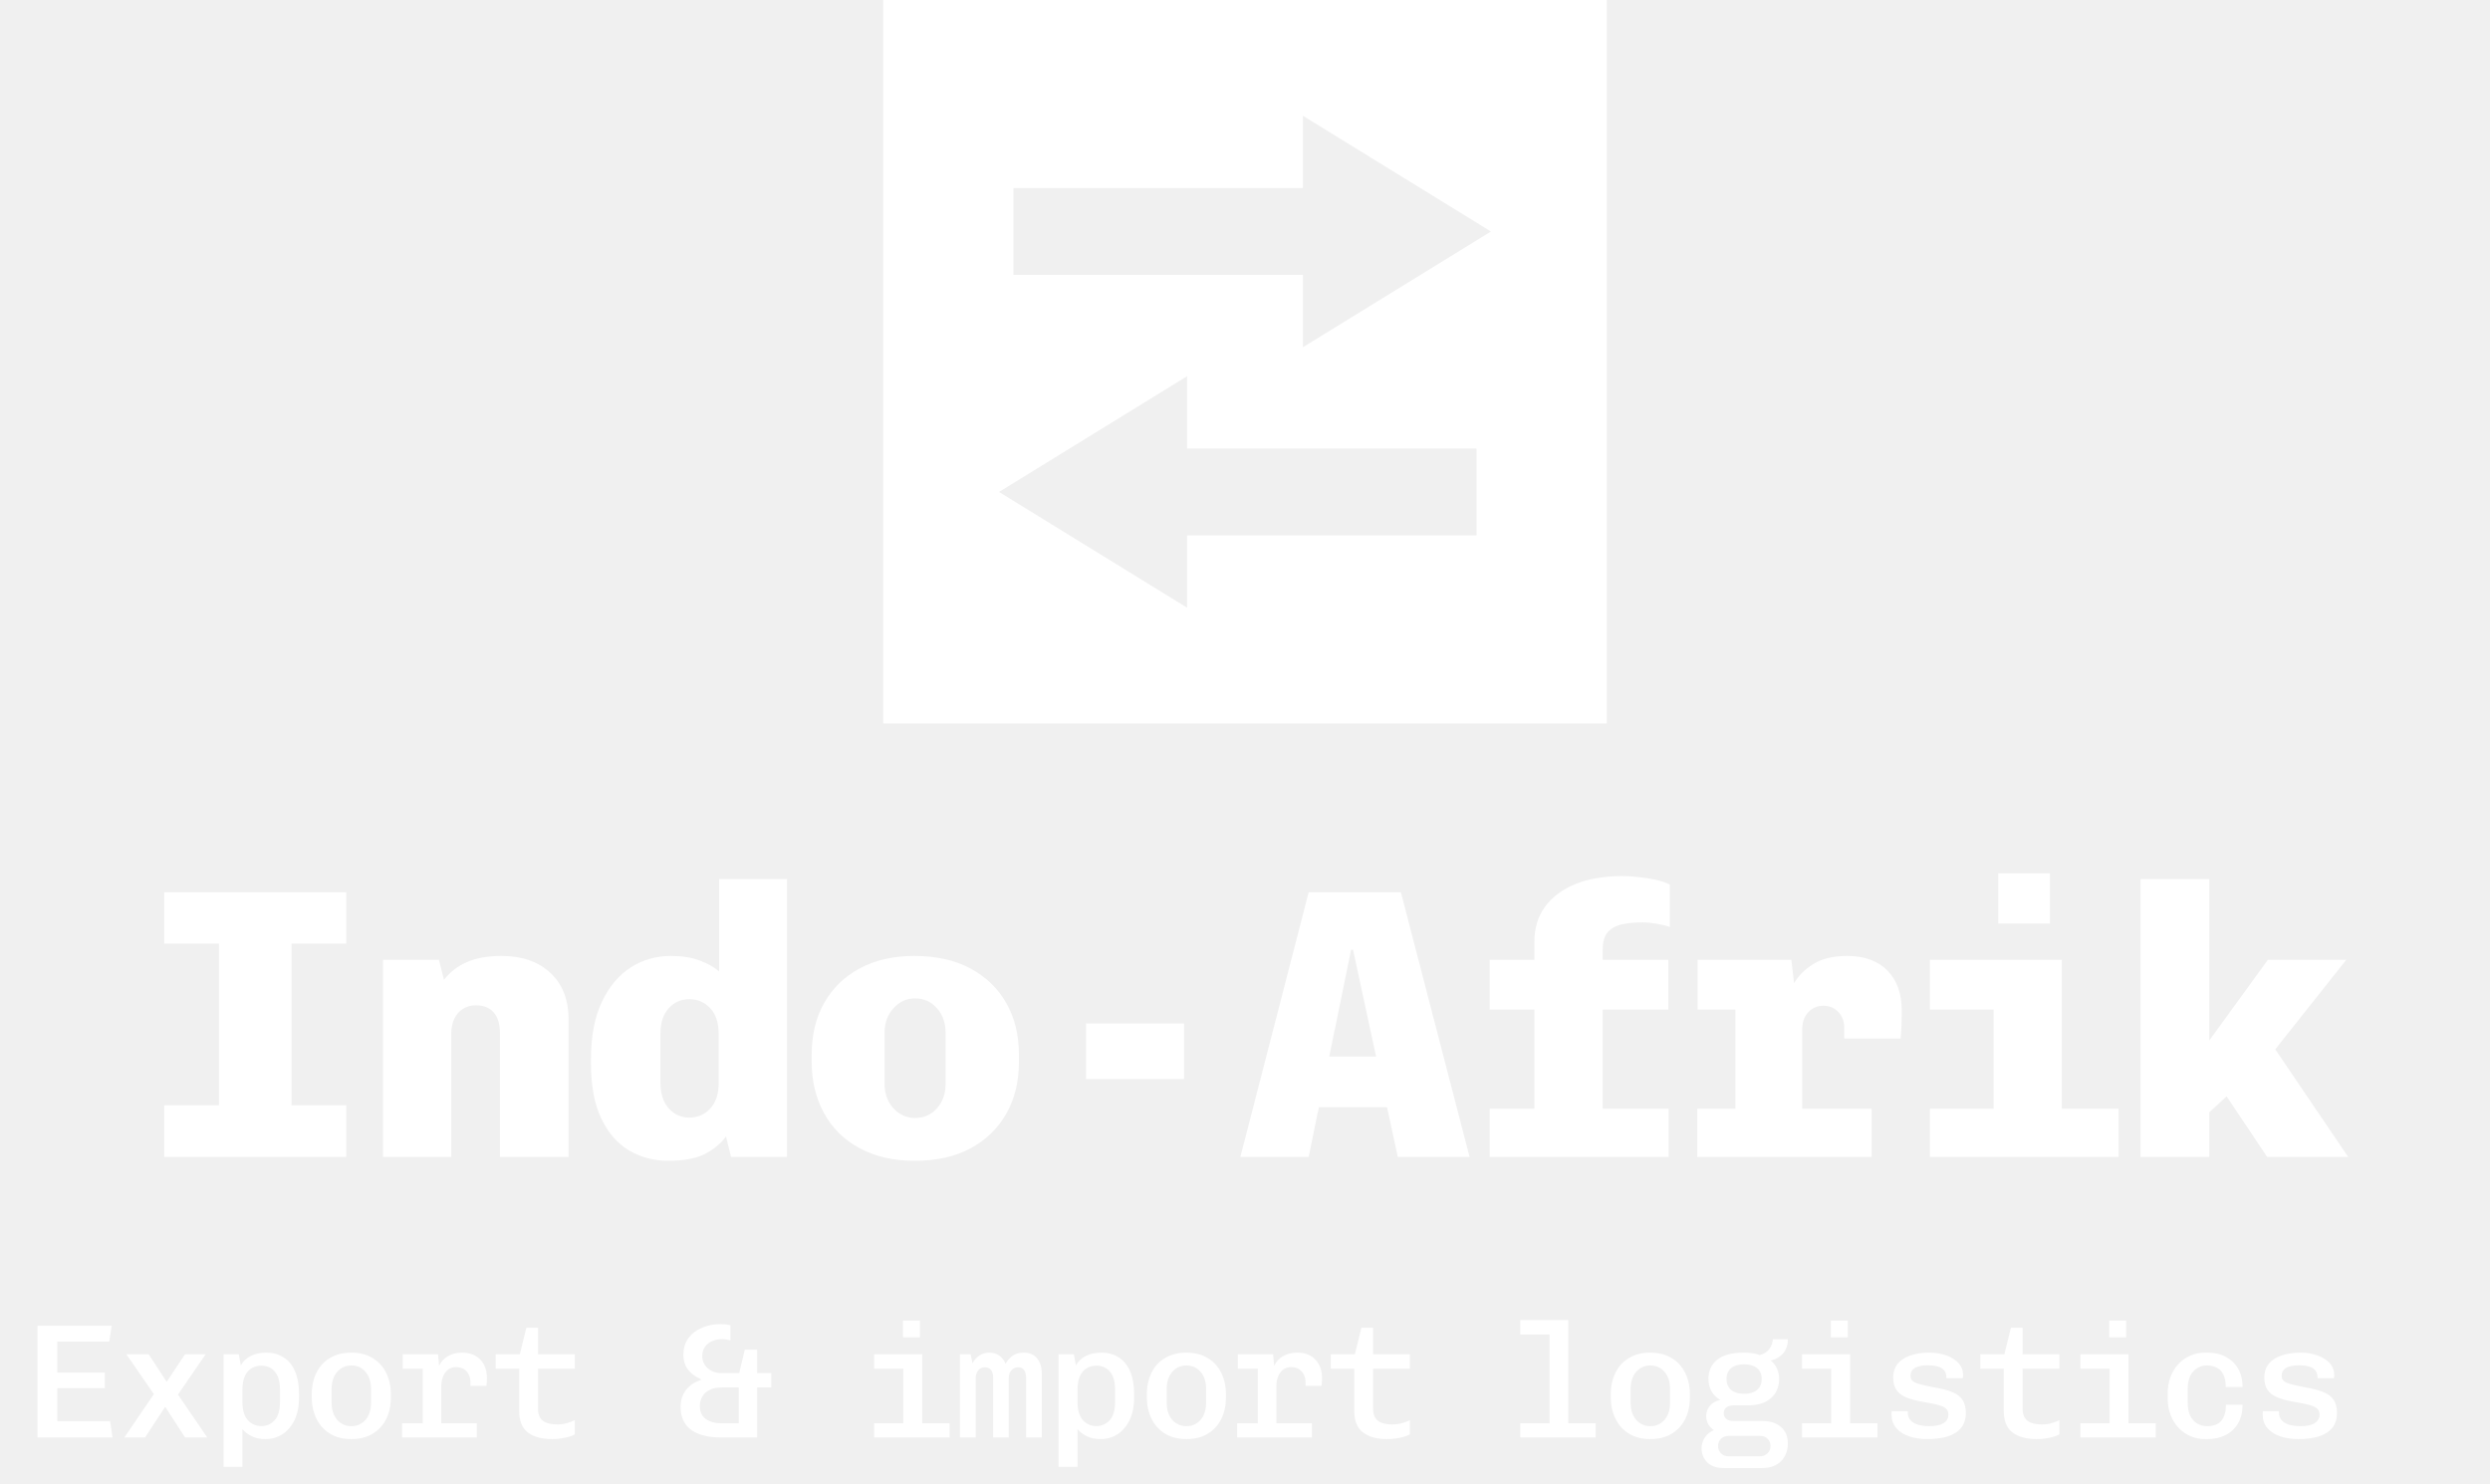
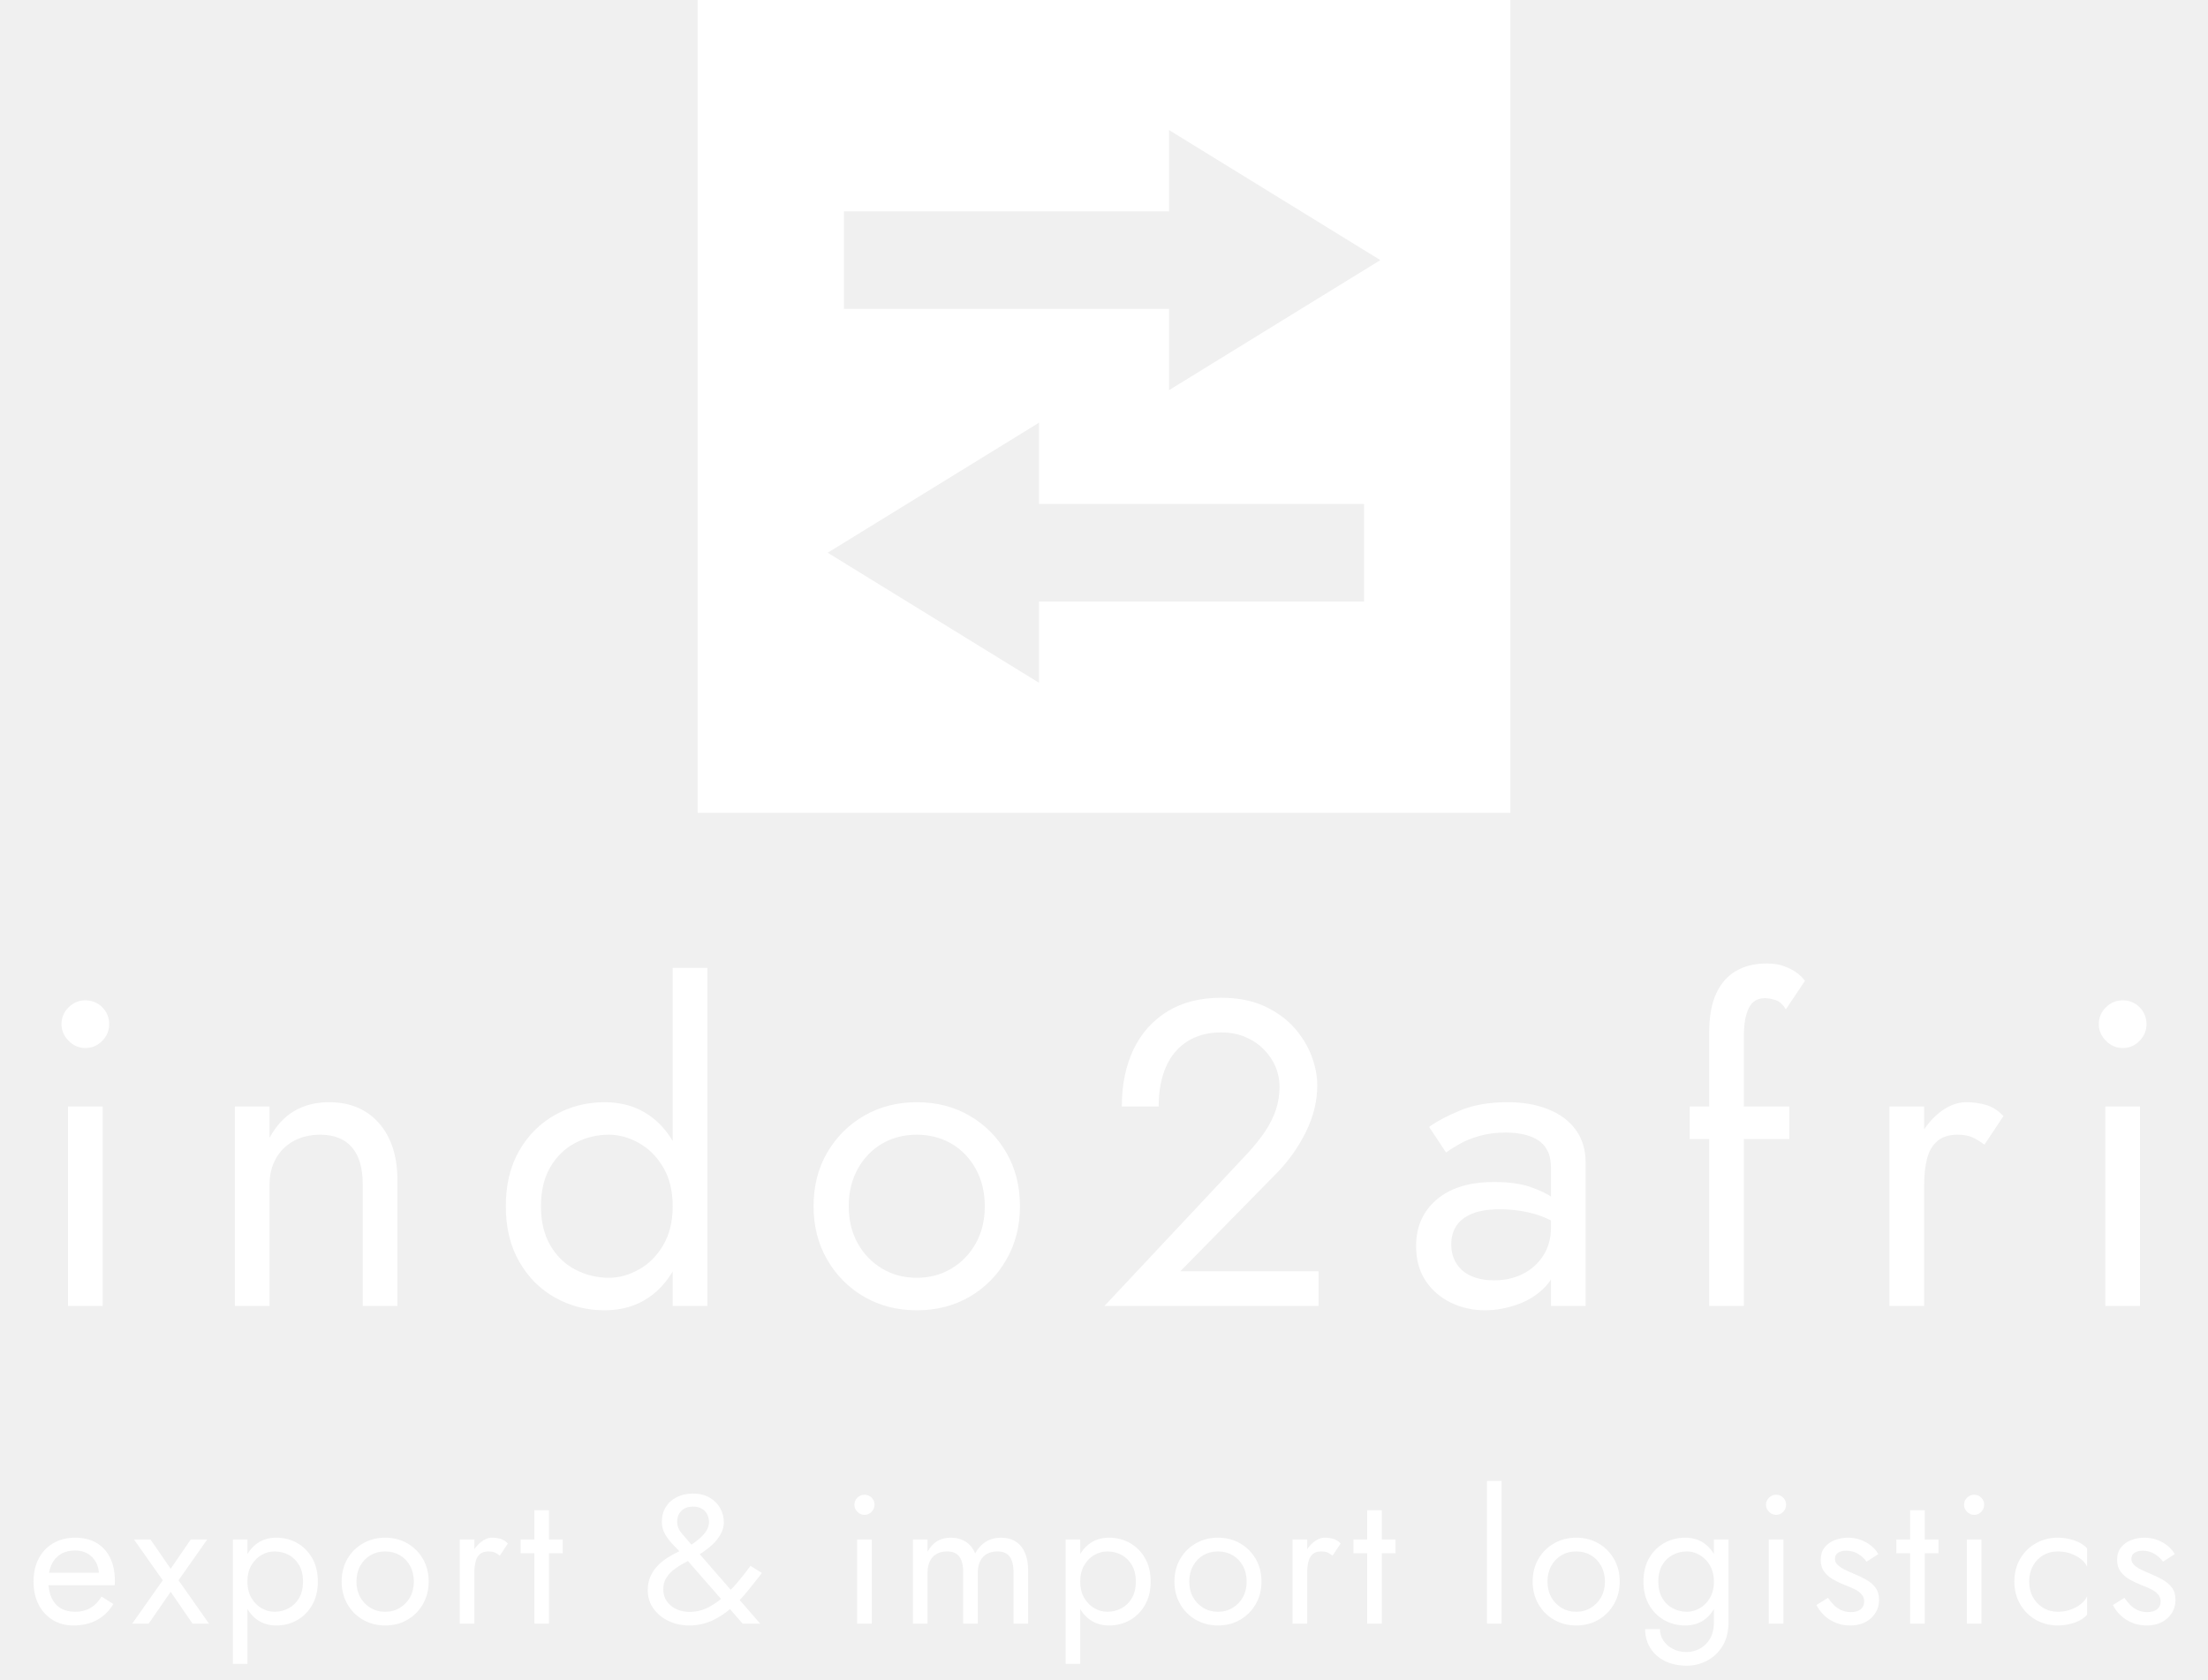
- <svg xmlns="http://www.w3.org/2000/svg" viewBox="0 0 413 246" width="413" height="246" role="img" aria-labelledby="t">
-   <path transform="translate(146.5 0) scale(1.2)" fill="#FFFFFF" fill-rule="evenodd" d="M0 0H100V100H0Z M18 26H58V16L84 32L58 48V38H18Z M82 62H42V52L16 68L42 84V74H82Z" />
-   <path fill="#FFFFFF" d="M27.24 191.9V183.33H36.32V156.51H27.24V148H57.44V156.51H48.36V183.33H57.44V191.9ZM63.52 191.9V159.2H72.8L73.64 162.53Q75.17 160.54 77.51 159.55Q79.84 158.56 83.17 158.56Q88.29 158.56 91.3 161.38Q94.31 164.19 94.31 169.12V191.9H82.92V171.36Q82.92 169.12 81.89 167.94Q80.87 166.75 78.95 166.75Q77.73 166.75 76.8 167.33Q75.88 167.9 75.36 168.96Q74.85 170.02 74.85 171.42V191.9ZM110.88 192.54Q107.3 192.54 104.39 190.85Q101.48 189.15 99.75 185.57Q98.02 181.98 98.02 176.35V175.65Q98.02 169.95 99.84 166.14Q101.67 162.34 104.64 160.45Q107.62 158.56 111.27 158.56Q114.02 158.56 116 159.3Q117.99 160.03 119.27 161.12V145.82H130.53V191.9H121.25L120.42 188.51Q119.01 190.37 116.8 191.46Q114.6 192.54 110.88 192.54ZM114.34 185.38Q116.39 185.38 117.8 183.87Q119.2 182.37 119.2 179.62V171.49Q119.2 168.74 117.8 167.23Q116.39 165.73 114.34 165.73Q112.29 165.73 110.92 167.23Q109.54 168.74 109.54 171.49V179.55Q109.54 182.3 110.92 183.84Q112.29 185.38 114.34 185.38ZM151.78 192.54Q146.47 192.54 142.6 190.46Q138.72 188.38 136.68 184.64Q134.63 180.9 134.63 176.16V174.88Q134.63 170.02 136.71 166.34Q138.79 162.66 142.63 160.61Q146.47 158.56 151.65 158.56Q157.09 158.56 160.96 160.64Q164.84 162.72 166.92 166.4Q169 170.08 169 174.88V176.16Q169 181.09 166.88 184.77Q164.77 188.45 160.93 190.5Q157.09 192.54 151.78 192.54ZM151.78 185.44Q153.96 185.44 155.4 183.84Q156.84 182.24 156.84 179.74V171.3Q156.84 168.86 155.4 167.23Q153.96 165.6 151.78 165.6Q149.67 165.6 148.2 167.23Q146.72 168.86 146.72 171.3V179.74Q146.72 182.24 148.2 183.84Q149.67 185.44 151.78 185.44ZM180.13 178.98V169.76H196.39V178.98ZM205.73 191.9 217.06 148H232.36L243.75 191.9H231.84L224.42 157.54H224.1L217.06 191.9ZM214.31 183.65V175.26H234.72V183.65ZM254.5 191.9V167.46H247.08V159.2H254.5V156.19Q254.5 152.8 256.29 150.37Q258.08 147.94 261.35 146.62Q264.61 145.31 269.09 145.31Q270.82 145.31 273.19 145.66Q275.56 146.02 276.96 146.72V153.76Q276.13 153.44 274.79 153.22Q273.44 152.99 272.55 152.99Q270.56 152.99 269.06 153.31Q267.56 153.63 266.69 154.59Q265.83 155.55 265.83 157.54V159.2H276.71V167.46H265.83V191.9ZM247.08 191.9V183.9H276.77V191.9ZM287.84 191.9V167.46H281.57V159.2H297.12L297.57 163.1Q298.6 161.25 300.77 159.9Q302.95 158.56 306.34 158.56Q310.69 158.56 313.06 160.99Q315.43 163.42 315.43 167.58Q315.43 168.74 315.4 169.89Q315.36 171.04 315.24 172.26H305.89V170.4Q305.89 169.38 305.44 168.58Q305 167.78 304.23 167.3Q303.46 166.82 302.44 166.82Q301.35 166.82 300.55 167.36Q299.75 167.9 299.33 168.77Q298.92 169.63 298.92 170.72V191.9ZM281.51 191.9V183.9H310.44V191.9ZM330.66 191.9V167.46H320.1V159.2H341.99V191.9ZM320.1 191.9V183.9H351.4V191.9ZM331.43 153.18V144.86H340V153.18ZM355.04 191.9V145.82H366.44V172.58L376.16 159.2H389.16L377.38 174.05L389.48 191.9H376.04L369.32 181.86L366.44 184.48V191.9Z" />
-   <path fill="#FFFFFF" d="M6.21 238.43V219.9H18.53L18.12 222.52H9.51V227.68H17.39V230.24H9.51V235.73H18.26L18.66 238.43ZM20.63 238.43 25.52 231.24 20.96 224.63H24.66L27.62 229.16H27.68L30.68 224.63H34.11L29.52 231.32L34.38 238.43H30.7L27.44 233.4H27.36L24.06 238.43ZM37.08 243.31V224.63H39.61L39.94 226.49Q40.5 225.47 41.58 224.91Q42.66 224.36 44.18 224.36Q45.74 224.36 46.97 225.1Q48.2 225.84 48.9 227.38Q49.6 228.92 49.6 231.38V231.73Q49.6 234 48.85 235.55Q48.09 237.1 46.84 237.9Q45.58 238.7 44.01 238.7Q42.69 238.7 41.72 238.21Q40.75 237.72 40.21 237.05V243.31ZM43.34 236.54Q44.69 236.54 45.57 235.55Q46.44 234.56 46.44 232.51V230.57Q46.44 229.08 46.03 228.21Q45.61 227.33 44.91 226.92Q44.2 226.52 43.34 226.52Q42.53 226.52 41.81 226.9Q41.1 227.27 40.65 228.17Q40.21 229.06 40.21 230.57V232.51Q40.21 234.56 41.1 235.55Q41.99 236.54 43.34 236.54ZM58.27 238.7Q56.22 238.7 54.75 237.81Q53.27 236.91 52.49 235.33Q51.71 233.75 51.71 231.76V231.3Q51.71 229.25 52.49 227.68Q53.27 226.11 54.75 225.24Q56.22 224.36 58.24 224.36Q60.32 224.36 61.79 225.25Q63.27 226.14 64.05 227.71Q64.83 229.27 64.83 231.3V231.76Q64.83 233.81 64.05 235.38Q63.27 236.94 61.79 237.82Q60.32 238.7 58.27 238.7ZM58.27 236.56Q59.7 236.56 60.62 235.51Q61.54 234.46 61.54 232.62V230.43Q61.54 228.6 60.62 227.54Q59.7 226.49 58.27 226.49Q56.87 226.49 55.93 227.54Q55 228.6 55 230.43V232.62Q55 234.46 55.93 235.51Q56.87 236.56 58.27 236.56ZM70.12 238.43V227.03H66.8V224.63H72.66L72.82 226.57Q73.28 225.55 74.28 224.95Q75.28 224.36 76.63 224.36Q78.6 224.36 79.68 225.53Q80.76 226.71 80.76 228.54Q80.76 228.87 80.75 229.18Q80.73 229.49 80.68 229.87H78.03V229.25Q78.03 228.6 77.76 228.03Q77.49 227.46 76.97 227.11Q76.44 226.76 75.63 226.76Q74.82 226.76 74.28 227.21Q73.74 227.65 73.47 228.35Q73.2 229.06 73.2 229.84V238.43ZM66.69 238.43V236.08H79.09V238.43ZM91.56 238.7Q89.02 238.7 87.56 237.6Q86.11 236.51 86.11 233.97V227.03H82.22V224.63H86.22L87.3 220.23H89.24V224.63H95.34V227.03H89.24V233.7Q89.24 234.56 89.59 235.15Q89.94 235.73 90.66 236Q91.37 236.27 92.48 236.27Q93.32 236.27 94.06 236.05Q94.8 235.83 95.34 235.56V237.91Q94.67 238.29 93.63 238.49Q92.59 238.7 91.56 238.7ZM119.59 238.43Q118.1 238.43 116.87 238.14Q115.65 237.86 114.75 237.25Q113.86 236.64 113.38 235.69Q112.89 234.73 112.89 233.38Q112.89 231.7 113.78 230.56Q114.67 229.41 116.24 228.89V228.76Q115.4 228.38 114.74 227.83Q114.08 227.27 113.71 226.51Q113.35 225.74 113.35 224.68Q113.35 223.41 113.86 222.47Q114.38 221.52 115.24 220.9Q116.1 220.28 117.21 219.96Q118.32 219.63 119.53 219.63Q120.4 219.63 121.15 219.8V222.33Q120.45 222.12 119.8 222.12Q118.91 222.12 118.16 222.43Q117.4 222.74 116.94 223.37Q116.48 224.01 116.48 224.95Q116.48 225.76 116.9 226.4Q117.32 227.03 118.06 227.4Q118.8 227.76 119.75 227.76H122.61L123.53 223.87H125.58V227.76H127.93V230.14H125.58V238.43ZM119.75 236.08H122.53V230.14H119.7Q118.48 230.14 117.67 230.56Q116.86 230.97 116.47 231.68Q116.08 232.38 116.08 233.24Q116.08 234.65 117.06 235.36Q118.05 236.08 119.75 236.08ZM149.83 238.43V227.03H144.99V224.63H152.96V238.43ZM144.99 238.43V236.08H157.5V238.43ZM149.77 221.82V219.04H152.58V221.82ZM159.22 238.43V224.63H161L161.3 226.14Q161.73 225.28 162.48 224.82Q163.22 224.36 164.08 224.36Q165.03 224.36 165.73 224.84Q166.43 225.33 166.78 226.22Q167.3 225.3 168.01 224.83Q168.73 224.36 169.75 224.36Q171.27 224.36 172.03 225.32Q172.8 226.28 172.8 227.98V238.43H170.19V228.57Q170.19 226.79 168.84 226.79Q168.19 226.79 167.75 227.29Q167.32 227.79 167.32 228.57V238.43H164.73V228.57Q164.73 226.79 163.33 226.79Q162.68 226.79 162.26 227.29Q161.84 227.79 161.84 228.57V238.43ZM175.58 243.31V224.63H178.12L178.45 226.49Q179.01 225.47 180.09 224.91Q181.17 224.36 182.69 224.36Q184.25 224.36 185.48 225.1Q186.71 225.84 187.41 227.38Q188.11 228.92 188.11 231.38V231.73Q188.11 234 187.36 235.55Q186.6 237.1 185.35 237.9Q184.09 238.7 182.52 238.7Q181.2 238.7 180.23 238.21Q179.26 237.72 178.72 237.05V243.31ZM181.85 236.54Q183.2 236.54 184.08 235.55Q184.95 234.56 184.95 232.51V230.57Q184.95 229.08 184.54 228.21Q184.12 227.33 183.41 226.92Q182.71 226.52 181.85 226.52Q181.04 226.52 180.32 226.9Q179.61 227.27 179.16 228.17Q178.72 229.06 178.72 230.57V232.51Q178.72 234.56 179.61 235.55Q180.5 236.54 181.85 236.54ZM196.78 238.7Q194.73 238.7 193.26 237.81Q191.78 236.91 191 235.33Q190.22 233.75 190.22 231.76V231.3Q190.22 229.25 191 227.68Q191.78 226.11 193.26 225.24Q194.73 224.36 196.75 224.36Q198.83 224.36 200.3 225.25Q201.78 226.14 202.56 227.71Q203.34 229.27 203.34 231.3V231.76Q203.34 233.81 202.56 235.38Q201.78 236.94 200.3 237.82Q198.83 238.7 196.78 238.7ZM196.78 236.56Q198.21 236.56 199.13 235.51Q200.05 234.46 200.05 232.62V230.43Q200.05 228.6 199.13 227.54Q198.21 226.49 196.78 226.49Q195.38 226.49 194.44 227.54Q193.51 228.6 193.51 230.43V232.62Q193.51 234.46 194.44 235.51Q195.38 236.56 196.78 236.56ZM208.63 238.43V227.03H205.31V224.63H211.17L211.33 226.57Q211.79 225.55 212.79 224.95Q213.79 224.36 215.14 224.36Q217.11 224.36 218.19 225.53Q219.27 226.71 219.27 228.54Q219.27 228.87 219.26 229.18Q219.24 229.49 219.19 229.87H216.54V229.25Q216.54 228.6 216.27 228.03Q216 227.46 215.48 227.11Q214.95 226.76 214.14 226.76Q213.33 226.76 212.79 227.21Q212.25 227.65 211.98 228.35Q211.71 229.06 211.71 229.84V238.43ZM205.2 238.43V236.08H217.6V238.43ZM230.07 238.7Q227.53 238.7 226.08 237.6Q224.62 236.51 224.62 233.97V227.03H220.73V224.63H224.72L225.81 220.23H227.75V224.63H233.85V227.03H227.75V233.7Q227.75 234.56 228.1 235.15Q228.45 235.73 229.17 236Q229.88 236.27 230.99 236.27Q231.83 236.27 232.57 236.05Q233.31 235.83 233.85 235.56V237.91Q233.18 238.29 232.14 238.49Q231.1 238.7 230.07 238.7ZM257.02 238.43V221.36H252.16V218.96H260.12V238.43ZM252.16 238.43V236.08H264.66V238.43ZM273.73 238.7Q271.68 238.7 270.21 237.81Q268.74 236.91 267.95 235.33Q267.17 233.75 267.17 231.76V231.3Q267.17 229.25 267.95 227.68Q268.74 226.11 270.21 225.24Q271.68 224.36 273.7 224.36Q275.78 224.36 277.25 225.25Q278.73 226.14 279.51 227.71Q280.29 229.27 280.29 231.3V231.76Q280.29 233.81 279.51 235.38Q278.73 236.94 277.25 237.82Q275.78 238.7 273.73 238.7ZM273.73 236.56Q275.16 236.56 276.08 235.51Q277 234.46 277 232.62V230.43Q277 228.6 276.08 227.54Q275.16 226.49 273.73 226.49Q272.33 226.49 271.39 227.54Q270.46 228.6 270.46 230.43V232.62Q270.46 234.46 271.39 235.51Q272.33 236.56 273.73 236.56ZM285.93 243.5Q284.12 243.5 283.18 242.56Q282.23 241.61 282.23 240.23Q282.23 239.21 282.8 238.4Q283.37 237.59 284.26 237.21Q283.67 236.83 283.33 236.21Q282.99 235.59 282.99 234.89Q282.99 233.92 283.63 233.16Q284.26 232.41 285.34 232.22Q284.37 231.65 283.87 230.76Q283.37 229.87 283.37 228.71Q283.37 226.71 284.83 225.53Q286.28 224.36 289.23 224.36Q290.85 224.36 291.85 224.76Q292.95 224.47 293.47 223.76Q293.98 223.06 294.06 222.14H296.54Q296.54 223.55 295.78 224.45Q295.01 225.36 293.74 225.66V225.71Q294.38 226.22 294.74 227.02Q295.09 227.81 295.09 228.71Q295.09 230.7 293.74 231.91Q292.39 233.11 289.77 233.11H287.55Q286.8 233.11 286.35 233.44Q285.91 233.78 285.91 234.4Q285.91 235.02 286.34 235.36Q286.77 235.7 287.53 235.7H292.31Q294.3 235.7 295.42 236.71Q296.54 237.72 296.54 239.4Q296.54 241.21 295.42 242.35Q294.3 243.5 292.25 243.5ZM286.82 241.56H291.77Q292.68 241.56 293.17 241.06Q293.66 240.56 293.66 239.83Q293.66 239.13 293.18 238.64Q292.71 238.16 291.77 238.16H286.82Q285.91 238.16 285.43 238.66Q284.96 239.16 284.96 239.86Q284.96 240.53 285.43 241.04Q285.91 241.56 286.82 241.56ZM289.28 231.19Q290.63 231.19 291.41 230.56Q292.2 229.92 292.2 228.73Q292.2 227.54 291.41 226.92Q290.63 226.3 289.28 226.3Q287.93 226.3 287.15 226.92Q286.37 227.54 286.37 228.73Q286.37 229.92 287.15 230.56Q287.93 231.19 289.28 231.19ZM303.73 238.43V227.03H298.89V224.63H306.86V238.43ZM298.89 238.43V236.08H311.4V238.43ZM303.67 221.82V219.04H306.48V221.82ZM319.66 238.7Q317.93 238.7 316.59 238.22Q315.26 237.75 314.5 236.85Q313.74 235.94 313.74 234.65Q313.74 234.56 313.74 234.42Q313.74 234.27 313.77 234.08H316.44V234.32Q316.44 235.38 317.36 235.97Q318.28 236.56 320.01 236.56Q321.6 236.56 322.38 236.04Q323.17 235.51 323.17 234.65Q323.17 234.08 322.84 233.71Q322.52 233.35 321.63 233.08Q320.74 232.81 319.01 232.54Q317.23 232.24 316.12 231.76Q315.01 231.27 314.51 230.49Q314.01 229.7 314.01 228.52Q314.01 227.11 314.77 226.19Q315.53 225.28 316.88 224.82Q318.23 224.36 320.01 224.36Q321.57 224.36 322.83 224.82Q324.09 225.28 324.84 226.1Q325.6 226.92 325.6 228.08Q325.6 228.17 325.6 228.29Q325.6 228.41 325.54 228.6H322.84Q322.84 227.73 322.44 227.27Q322.03 226.82 321.34 226.64Q320.66 226.46 319.79 226.46Q316.88 226.46 316.88 228.22Q316.88 228.71 317.19 229.02Q317.5 229.33 318.33 229.57Q319.17 229.81 320.76 230.11Q322.71 230.43 323.87 230.93Q325.03 231.43 325.54 232.24Q326.06 233.05 326.06 234.35Q326.06 235.86 325.29 236.82Q324.52 237.78 323.09 238.24Q321.66 238.7 319.66 238.7ZM337.8 238.7Q335.26 238.7 333.8 237.6Q332.35 236.51 332.35 233.97V227.03H328.46V224.63H332.45L333.54 220.23H335.48V224.63H341.58V227.03H335.48V233.7Q335.48 234.56 335.83 235.15Q336.18 235.73 336.9 236Q337.61 236.27 338.72 236.27Q339.56 236.27 340.3 236.05Q341.04 235.83 341.58 235.56V237.91Q340.91 238.29 339.87 238.49Q338.83 238.7 337.8 238.7ZM349.9 238.43V227.03H345.06V224.63H353.03V238.43ZM345.06 238.43V236.08H357.56V238.43ZM349.84 221.82V219.04H352.65V221.82ZM365.75 238.7Q364.45 238.7 363.32 238.21Q362.18 237.72 361.33 236.82Q360.48 235.91 360.01 234.67Q359.54 233.43 359.54 231.89V231.16Q359.54 229.62 360.01 228.38Q360.48 227.14 361.33 226.24Q362.18 225.33 363.32 224.84Q364.45 224.36 365.77 224.36H366.18Q367.91 224.36 369.2 225.06Q370.5 225.76 371.23 227.03Q371.96 228.3 371.96 230.06H369.17Q369.17 228.79 368.78 228Q368.39 227.22 367.7 226.86Q367.01 226.49 366.07 226.49Q364.72 226.49 363.79 227.46Q362.86 228.44 362.86 230.43V232.62Q362.86 234.54 363.76 235.55Q364.67 236.56 366.15 236.56Q367.07 236.56 367.76 236.2Q368.45 235.83 368.82 235.05Q369.2 234.27 369.2 233H371.96Q371.96 234.81 371.21 236.09Q370.47 237.37 369.16 238.03Q367.85 238.7 366.15 238.7ZM381.22 238.7Q379.49 238.7 378.15 238.22Q376.82 237.75 376.06 236.85Q375.3 235.94 375.3 234.65Q375.3 234.56 375.3 234.42Q375.3 234.27 375.33 234.08H378V234.32Q378 235.38 378.92 235.97Q379.84 236.56 381.57 236.56Q383.16 236.56 383.94 236.04Q384.73 235.51 384.73 234.65Q384.73 234.08 384.4 233.71Q384.08 233.35 383.19 233.08Q382.3 232.81 380.57 232.54Q378.79 232.24 377.68 231.76Q376.57 231.27 376.07 230.49Q375.57 229.7 375.57 228.52Q375.57 227.11 376.33 226.19Q377.09 225.28 378.44 224.82Q379.79 224.36 381.57 224.36Q383.13 224.36 384.39 224.82Q385.65 225.28 386.4 226.1Q387.16 226.92 387.16 228.08Q387.16 228.17 387.16 228.29Q387.16 228.41 387.1 228.6H384.4Q384.4 227.73 384 227.27Q383.59 226.82 382.9 226.64Q382.22 226.46 381.35 226.46Q378.44 226.46 378.44 228.22Q378.44 228.71 378.75 229.02Q379.06 229.33 379.89 229.57Q380.73 229.81 382.32 230.11Q384.27 230.43 385.43 230.93Q386.59 231.43 387.1 232.24Q387.62 233.05 387.62 234.35Q387.62 235.86 386.85 236.82Q386.08 237.78 384.65 238.24Q383.22 238.7 381.22 238.7Z" />
+ <svg xmlns="http://www.w3.org/2000/svg" viewBox="0 0 326 248" width="326" height="248" role="img" aria-labelledby="t">
+   <path transform="translate(103.003 0) scale(1.2)" fill="#FFFFFF" fill-rule="evenodd" d="M0 0H100V100H0Z M18 26H58V16L84 32L58 48V38H18Z M82 62H42V52L16 68L42 84V74H82Z" />
+   <path fill="#FFFFFF" d="M9.08 151.2Q9.08 152.61 10.14 153.66Q11.19 154.72 12.6 154.72Q14.07 154.72 15.1 153.66Q16.12 152.61 16.12 151.2Q16.12 149.73 15.1 148.7Q14.07 147.68 12.6 147.68Q11.19 147.68 10.14 148.7Q9.08 149.73 9.08 151.2ZM10.04 163.36V192.8H15.16V163.36ZM53.56 174.88V192.8H58.68V174.24Q58.68 168.93 55.96 165.82Q53.24 162.72 48.57 162.72Q45.69 162.72 43.48 164Q41.27 165.28 39.8 167.97V163.36H34.68V192.8H39.8V174.88Q39.8 172.7 40.73 171.04Q41.66 169.38 43.35 168.45Q45.05 167.52 47.29 167.52Q50.36 167.52 51.96 169.38Q53.56 171.23 53.56 174.88ZM99.32 142.88V192.8H104.44V142.88ZM74.68 178.08Q74.68 182.82 76.67 186.27Q78.65 189.73 81.98 191.58Q85.31 193.44 89.27 193.44Q92.99 193.44 95.74 191.58Q98.49 189.73 100.06 186.27Q101.63 182.82 101.63 178.08Q101.63 173.28 100.06 169.86Q98.49 166.43 95.74 164.58Q92.99 162.72 89.27 162.72Q85.31 162.72 81.98 164.58Q78.65 166.43 76.67 169.86Q74.68 173.28 74.68 178.08ZM79.87 178.08Q79.87 174.69 81.24 172.32Q82.62 169.95 84.92 168.74Q87.23 167.52 89.91 167.52Q92.15 167.52 94.33 168.74Q96.51 169.95 97.91 172.32Q99.32 174.69 99.32 178.08Q99.32 181.47 97.91 183.84Q96.51 186.21 94.33 187.42Q92.15 188.64 89.91 188.64Q87.23 188.64 84.92 187.42Q82.62 186.21 81.24 183.84Q79.87 181.47 79.87 178.08ZM120.12 178.08Q120.12 182.5 122.14 185.98Q124.16 189.47 127.61 191.46Q131.07 193.44 135.35 193.44Q139.71 193.44 143.13 191.46Q146.56 189.47 148.57 185.98Q150.59 182.5 150.59 178.08Q150.59 173.6 148.57 170.14Q146.56 166.69 143.13 164.7Q139.71 162.72 135.35 162.72Q131.07 162.72 127.61 164.7Q124.16 166.69 122.14 170.14Q120.12 173.6 120.12 178.08ZM125.31 178.08Q125.31 175.01 126.62 172.61Q127.93 170.21 130.2 168.86Q132.47 167.52 135.35 167.52Q138.23 167.52 140.51 168.86Q142.78 170.21 144.09 172.61Q145.4 175.01 145.4 178.08Q145.4 181.15 144.09 183.52Q142.78 185.89 140.51 187.26Q138.23 188.64 135.35 188.64Q132.47 188.64 130.2 187.26Q127.93 185.89 126.62 183.52Q125.31 181.15 125.31 178.08ZM163.07 192.8H194.68V187.68H174.27L188.54 173.15Q191.16 170.46 192.83 167.07Q194.49 163.68 194.49 160.22Q194.49 158.18 193.66 155.94Q192.83 153.7 191.1 151.74Q189.37 149.79 186.68 148.54Q183.99 147.3 180.28 147.3Q175.67 147.3 172.38 149.31Q169.08 151.33 167.35 154.94Q165.63 158.56 165.63 163.36H171.07Q171.07 159.97 172.15 157.5Q173.24 155.04 175.32 153.73Q177.4 152.42 180.28 152.42Q182.33 152.42 183.93 153.12Q185.53 153.82 186.65 154.98Q187.77 156.13 188.35 157.54Q188.92 158.94 188.92 160.42Q188.92 162.21 188.38 163.84Q187.83 165.47 186.78 167.04Q185.72 168.61 184.25 170.21ZM214.27 183.71Q214.27 182.11 215.03 180.96Q215.8 179.81 217.37 179.17Q218.94 178.53 221.43 178.53Q224.12 178.53 226.49 179.2Q228.86 179.87 231.1 181.41V178.4Q230.65 177.82 229.37 176.9Q228.09 175.97 225.95 175.23Q223.8 174.5 220.6 174.5Q215.16 174.5 212.12 177.09Q209.08 179.68 209.08 183.97Q209.08 186.98 210.49 189.09Q211.9 191.2 214.23 192.32Q216.57 193.44 219.26 193.44Q221.69 193.44 224.15 192.54Q226.62 191.65 228.31 189.79Q230.01 187.94 230.01 185.12L228.99 181.28Q228.99 183.58 227.87 185.34Q226.75 187.1 224.86 188.06Q222.97 189.02 220.6 189.02Q218.75 189.02 217.31 188.42Q215.87 187.81 215.07 186.59Q214.27 185.38 214.27 183.71ZM213.5 170.14Q214.2 169.63 215.42 168.93Q216.63 168.22 218.39 167.71Q220.15 167.2 222.33 167.2Q223.67 167.2 224.89 167.46Q226.11 167.71 227.03 168.29Q227.96 168.86 228.47 169.86Q228.99 170.85 228.99 172.38V192.8H234.11V171.68Q234.11 168.8 232.67 166.82Q231.23 164.83 228.63 163.78Q226.04 162.72 222.59 162.72Q218.49 162.72 215.58 163.94Q212.67 165.15 211 166.37ZM249.47 163.36V168.16H264.19V163.36ZM263.67 149.02 266.49 144.8Q266.04 144.16 265.24 143.58Q264.44 143.01 263.36 142.62Q262.27 142.24 260.86 142.24Q258.17 142.24 256.28 143.36Q254.39 144.48 253.37 146.72Q252.35 148.96 252.35 152.48V192.8H257.47V153.12Q257.47 151.01 257.85 149.73Q258.23 148.45 258.91 147.9Q259.58 147.36 260.54 147.36Q261.31 147.36 262.17 147.65Q263.03 147.94 263.67 149.02ZM284.09 163.36H278.97V192.8H284.09ZM292.99 168.99 295.8 164.77Q294.65 163.55 293.28 163.14Q291.9 162.72 290.3 162.72Q288.25 162.72 286.27 164.32Q284.28 165.92 283.04 168.64Q281.79 171.36 281.79 174.88H284.09Q284.09 172.77 284.51 171.1Q284.92 169.44 286.01 168.48Q287.1 167.52 289.02 167.52Q290.3 167.52 291.13 167.87Q291.96 168.22 292.99 168.99ZM309.88 151.2Q309.88 152.61 310.94 153.66Q311.99 154.72 313.4 154.72Q314.87 154.72 315.9 153.66Q316.92 152.61 316.92 151.2Q316.92 149.73 315.9 148.7Q314.87 147.68 313.4 147.68Q311.99 147.68 310.94 148.7Q309.88 149.73 309.88 151.2ZM310.84 163.36V192.8H315.96V163.36Z" />
+   <path fill="#FFFFFF" d="M10.83 239.97Q12.83 239.97 14.3 239.17Q15.77 238.38 16.74 236.81L14.99 235.7Q14.31 236.84 13.34 237.39Q12.37 237.95 11.1 237.95Q9.83 237.95 8.94 237.41Q8.05 236.87 7.59 235.84Q7.13 234.81 7.13 233.36Q7.16 231.92 7.63 230.94Q8.1 229.95 8.98 229.43Q9.86 228.9 11.1 228.9Q12.15 228.9 12.94 229.36Q13.72 229.82 14.17 230.63Q14.61 231.44 14.61 232.55Q14.61 232.73 14.53 233.02Q14.45 233.3 14.37 233.44L15.23 232.19H6.32V234.03H16.93Q16.93 233.98 16.95 233.77Q16.96 233.57 16.96 233.38Q16.96 231.41 16.26 229.98Q15.56 228.55 14.25 227.78Q12.94 227.01 11.1 227.01Q9.27 227.01 7.87 227.82Q6.48 228.63 5.71 230.09Q4.95 231.55 4.95 233.49Q4.95 235.41 5.69 236.87Q6.43 238.32 7.77 239.15Q9.1 239.97 10.83 239.97ZM28.16 227.28 25.2 231.6 22.22 227.28H19.79L24.03 233.3L19.52 239.7H21.95L25.2 235L28.43 239.7H30.86L26.36 233.3L30.59 227.28ZM36.53 245.64V227.28H34.38V245.64ZM46.93 233.49Q46.93 231.47 46.09 230.02Q45.26 228.58 43.87 227.79Q42.48 227.01 40.77 227.01Q39.23 227.01 38.06 227.79Q36.89 228.58 36.22 230.02Q35.56 231.47 35.56 233.49Q35.56 235.49 36.22 236.95Q36.89 238.4 38.06 239.19Q39.23 239.97 40.77 239.97Q42.48 239.97 43.87 239.19Q45.26 238.4 46.09 236.95Q46.93 235.49 46.93 233.49ZM44.74 233.49Q44.74 234.92 44.16 235.92Q43.58 236.92 42.62 237.43Q41.66 237.95 40.5 237.95Q39.56 237.95 38.64 237.43Q37.72 236.92 37.13 235.92Q36.53 234.92 36.53 233.49Q36.53 232.06 37.13 231.06Q37.72 230.06 38.64 229.55Q39.56 229.04 40.5 229.04Q41.66 229.04 42.62 229.55Q43.58 230.06 44.16 231.06Q44.74 232.06 44.74 233.49ZM50.44 233.49Q50.44 235.35 51.29 236.82Q52.14 238.3 53.6 239.13Q55.06 239.97 56.87 239.97Q58.7 239.97 60.15 239.13Q61.59 238.3 62.44 236.82Q63.29 235.35 63.29 233.49Q63.29 231.6 62.44 230.14Q61.59 228.68 60.15 227.85Q58.7 227.01 56.87 227.01Q55.06 227.01 53.6 227.85Q52.14 228.68 51.29 230.14Q50.44 231.6 50.44 233.49ZM52.63 233.49Q52.63 232.19 53.18 231.18Q53.73 230.17 54.69 229.6Q55.65 229.04 56.87 229.04Q58.08 229.04 59.04 229.6Q60 230.17 60.55 231.18Q61.1 232.19 61.1 233.49Q61.1 234.79 60.55 235.79Q60 236.78 59.04 237.36Q58.08 237.95 56.87 237.95Q55.65 237.95 54.69 237.36Q53.73 236.78 53.18 235.79Q52.63 234.79 52.63 233.49ZM70.04 227.28H67.88V239.7H70.04ZM73.8 229.66 74.98 227.87Q74.5 227.36 73.92 227.19Q73.34 227.01 72.66 227.01Q71.8 227.01 70.96 227.69Q70.12 228.36 69.6 229.51Q69.07 230.66 69.07 232.14H70.04Q70.04 231.25 70.22 230.55Q70.39 229.85 70.85 229.44Q71.31 229.04 72.12 229.04Q72.66 229.04 73.01 229.18Q73.36 229.33 73.8 229.66ZM76.87 227.28V229.31H83.08V227.28ZM78.9 222.96V239.7H81.06V222.96ZM100.58 229.33 109.65 239.7H112.24L102.25 228.23Q101.44 227.28 100.71 226.44Q99.98 225.61 99.98 224.69Q99.98 223.66 100.61 223.04Q101.23 222.42 102.33 222.42Q103.09 222.42 103.6 222.72Q104.12 223.01 104.4 223.53Q104.68 224.04 104.68 224.74Q104.68 225.66 103.81 226.62Q102.93 227.58 101.42 228.44Q100.88 228.74 100.12 229.1Q99.36 229.47 98.58 229.95Q97.8 230.44 97.14 231.11Q96.47 231.79 96.06 232.68Q95.64 233.57 95.64 234.76Q95.64 236.35 96.52 237.53Q97.39 238.7 98.78 239.34Q100.17 239.97 101.71 239.97Q103.52 239.97 105.03 239.3Q106.55 238.62 107.84 237.51Q109.14 236.41 110.27 235.02Q111.41 233.63 112.49 232.22L110.81 231.17Q109.84 232.49 108.8 233.71Q107.76 234.92 106.65 235.88Q105.55 236.84 104.35 237.41Q103.14 237.97 101.85 237.97Q100.77 237.97 99.88 237.57Q98.99 237.16 98.46 236.41Q97.93 235.65 97.93 234.62Q97.93 233.6 98.42 232.87Q98.9 232.14 99.67 231.59Q100.44 231.03 101.31 230.59Q102.17 230.14 102.9 229.71Q103.85 229.14 104.57 228.56Q105.3 227.98 105.82 227.35Q106.33 226.71 106.6 226.07Q106.87 225.42 106.87 224.74Q106.87 223.61 106.33 222.65Q105.79 221.69 104.78 221.1Q103.76 220.5 102.33 220.5Q100.98 220.5 99.94 221.02Q98.9 221.53 98.31 222.47Q97.72 223.42 97.72 224.69Q97.72 225.71 98.24 226.58Q98.77 227.44 99.46 228.13Q100.15 228.82 100.58 229.33ZM126.15 222.15Q126.15 222.74 126.59 223.19Q127.04 223.64 127.63 223.64Q128.25 223.64 128.69 223.19Q129.12 222.74 129.12 222.15Q129.12 221.53 128.69 221.1Q128.25 220.67 127.63 220.67Q127.04 220.67 126.59 221.1Q126.15 221.53 126.15 222.15ZM126.55 227.28V239.7H128.71V227.28ZM151.8 231.87Q151.8 230.33 151.33 229.24Q150.85 228.14 149.96 227.58Q149.07 227.01 147.8 227.01Q146.56 227.01 145.59 227.59Q144.62 228.17 143.97 229.33Q143.54 228.23 142.6 227.62Q141.67 227.01 140.38 227.01Q139.22 227.01 138.37 227.52Q137.52 228.04 136.95 229.09V227.28H134.79V239.7H136.95V232.14Q136.95 231.17 137.3 230.47Q137.65 229.76 138.3 229.4Q138.95 229.04 139.84 229.04Q141.05 229.04 141.63 229.79Q142.21 230.55 142.21 232.14V239.7H144.37V232.14Q144.37 231.17 144.72 230.47Q145.08 229.76 145.72 229.4Q146.37 229.04 147.26 229.04Q148.48 229.04 149.06 229.79Q149.64 230.55 149.64 232.14V239.7H151.8ZM159.49 245.64V227.28H157.33V245.64ZM169.89 233.49Q169.89 231.47 169.05 230.02Q168.21 228.58 166.82 227.79Q165.43 227.01 163.73 227.01Q162.19 227.01 161.02 227.79Q159.84 228.58 159.18 230.02Q158.52 231.47 158.52 233.49Q158.52 235.49 159.18 236.95Q159.84 238.4 161.02 239.19Q162.19 239.97 163.73 239.97Q165.43 239.97 166.82 239.19Q168.21 238.4 169.05 236.95Q169.89 235.49 169.89 233.49ZM167.7 233.49Q167.7 234.92 167.12 235.92Q166.54 236.92 165.58 237.43Q164.62 237.95 163.46 237.95Q162.52 237.95 161.6 237.43Q160.68 236.92 160.09 235.92Q159.49 234.92 159.49 233.49Q159.49 232.06 160.09 231.06Q160.68 230.06 161.6 229.55Q162.52 229.04 163.46 229.04Q164.62 229.04 165.58 229.55Q166.54 230.06 167.12 231.06Q167.7 232.06 167.7 233.49ZM173.4 233.49Q173.4 235.35 174.25 236.82Q175.1 238.3 176.56 239.13Q178.02 239.97 179.82 239.97Q181.66 239.97 183.1 239.13Q184.55 238.3 185.4 236.82Q186.25 235.35 186.25 233.49Q186.25 231.6 185.4 230.14Q184.55 228.68 183.1 227.85Q181.66 227.01 179.82 227.01Q178.02 227.01 176.56 227.85Q175.1 228.68 174.25 230.14Q173.4 231.6 173.4 233.49ZM175.59 233.49Q175.59 232.19 176.14 231.18Q176.69 230.17 177.65 229.6Q178.61 229.04 179.82 229.04Q181.04 229.04 182 229.6Q182.96 230.17 183.51 231.18Q184.06 232.19 184.06 233.49Q184.06 234.79 183.51 235.79Q182.96 236.78 182 237.36Q181.04 237.95 179.82 237.95Q178.61 237.95 177.65 237.36Q176.69 236.78 176.14 235.79Q175.59 234.79 175.59 233.49ZM193 227.28H190.84V239.7H193ZM196.75 229.66 197.94 227.87Q197.45 227.36 196.87 227.19Q196.29 227.01 195.62 227.01Q194.75 227.01 193.92 227.69Q193.08 228.36 192.55 229.51Q192.03 230.66 192.03 232.14H193Q193 231.25 193.18 230.55Q193.35 229.85 193.81 229.44Q194.27 229.04 195.08 229.04Q195.62 229.04 195.97 229.18Q196.32 229.33 196.75 229.66ZM199.83 227.28V229.31H206.04V227.28ZM201.86 222.96V239.7H204.02V222.96ZM219.54 218.64V239.7H221.7V218.64ZM226.29 233.49Q226.29 235.35 227.14 236.82Q227.99 238.3 229.45 239.13Q230.91 239.97 232.72 239.97Q234.55 239.97 236 239.13Q237.44 238.3 238.29 236.82Q239.14 235.35 239.14 233.49Q239.14 231.6 238.29 230.14Q237.44 228.68 236 227.85Q234.55 227.01 232.72 227.01Q230.91 227.01 229.45 227.85Q227.99 228.68 227.14 230.14Q226.29 231.6 226.29 233.49ZM228.48 233.49Q228.48 232.19 229.03 231.18Q229.59 230.17 230.54 229.6Q231.5 229.04 232.72 229.04Q233.93 229.04 234.89 229.6Q235.85 230.17 236.4 231.18Q236.96 232.19 236.96 233.49Q236.96 234.79 236.4 235.79Q235.85 236.78 234.89 237.36Q233.93 237.95 232.72 237.95Q231.5 237.95 230.54 237.36Q229.59 236.78 229.03 235.79Q228.48 234.79 228.48 233.49ZM242.9 240.51Q242.9 242.1 243.68 243.33Q244.46 244.56 245.85 245.24Q247.24 245.91 249.05 245.91Q250.62 245.91 252.02 245.18Q253.43 244.45 254.32 243.01Q255.21 241.56 255.21 239.43V227.28H253.05V239.43Q253.05 241 252.44 241.98Q251.83 242.97 250.91 243.43Q250 243.89 249.05 243.89Q247.84 243.89 246.95 243.41Q246.06 242.94 245.57 242.17Q245.08 241.4 245.08 240.51ZM242.65 233.49Q242.65 235.49 243.49 236.95Q244.33 238.4 245.73 239.19Q247.13 239.97 248.81 239.97Q250.38 239.97 251.54 239.19Q252.7 238.4 253.36 236.95Q254.02 235.49 254.02 233.49Q254.02 231.47 253.36 230.02Q252.7 228.58 251.54 227.79Q250.38 227.01 248.81 227.01Q247.13 227.01 245.73 227.79Q244.33 228.58 243.49 230.02Q242.65 231.47 242.65 233.49ZM244.84 233.49Q244.84 232.06 245.42 231.06Q246 230.06 246.97 229.55Q247.94 229.04 249.08 229.04Q249.78 229.04 250.48 229.33Q251.19 229.63 251.77 230.2Q252.35 230.76 252.7 231.59Q253.05 232.41 253.05 233.49Q253.05 234.92 252.45 235.92Q251.86 236.92 250.94 237.43Q250.02 237.95 249.08 237.95Q247.94 237.95 246.97 237.43Q246 236.92 245.42 235.92Q244.84 234.92 244.84 233.49ZM260.74 222.15Q260.74 222.74 261.19 223.19Q261.63 223.64 262.23 223.64Q262.85 223.64 263.28 223.19Q263.71 222.74 263.71 222.15Q263.71 221.53 263.28 221.1Q262.85 220.67 262.23 220.67Q261.63 220.67 261.19 221.1Q260.74 221.53 260.74 222.15ZM261.15 227.28V239.7H263.31V227.28ZM269.9 235.89 268.19 236.95Q268.55 237.68 269.23 238.38Q269.92 239.08 270.92 239.52Q271.92 239.97 273.16 239.97Q275.08 239.97 276.25 238.89Q277.43 237.81 277.43 236.19Q277.43 235.08 276.9 234.38Q276.38 233.68 275.49 233.18Q274.59 232.68 273.51 232.25Q272.87 231.98 272.27 231.68Q271.68 231.38 271.3 231.01Q270.92 230.63 270.92 230.14Q270.92 229.52 271.41 229.22Q271.89 228.93 272.57 228.93Q273.54 228.93 274.31 229.39Q275.08 229.85 275.59 230.55L277.32 229.44Q276.94 228.74 276.27 228.2Q275.59 227.66 274.72 227.33Q273.84 227.01 272.84 227.01Q271.84 227.01 270.91 227.36Q269.98 227.71 269.4 228.44Q268.82 229.17 268.82 230.28Q268.82 231.36 269.37 232.07Q269.92 232.79 270.75 233.23Q271.57 233.68 272.38 234Q273.11 234.27 273.76 234.58Q274.41 234.89 274.82 235.34Q275.24 235.79 275.24 236.43Q275.24 237.16 274.72 237.58Q274.19 238 273.27 238Q272.51 238 271.88 237.72Q271.25 237.43 270.76 236.95Q270.27 236.46 269.9 235.89ZM279.99 227.28V229.31H286.2V227.28ZM282.02 222.96V239.7H284.18V222.96ZM289.98 222.15Q289.98 222.74 290.43 223.19Q290.88 223.64 291.47 223.64Q292.09 223.64 292.52 223.19Q292.95 222.74 292.95 222.15Q292.95 221.53 292.52 221.1Q292.09 220.67 291.47 220.67Q290.88 220.67 290.43 221.1Q289.98 221.53 289.98 222.15ZM290.39 227.28V239.7H292.55V227.28ZM299.6 233.49Q299.6 232.19 300.15 231.18Q300.7 230.17 301.66 229.6Q302.62 229.04 303.83 229.04Q304.83 229.04 305.71 229.35Q306.59 229.66 307.24 230.17Q307.88 230.68 308.15 231.3V228.6Q307.51 227.85 306.31 227.43Q305.1 227.01 303.83 227.01Q302.03 227.01 300.57 227.85Q299.11 228.68 298.26 230.14Q297.41 231.6 297.41 233.49Q297.41 235.35 298.26 236.82Q299.11 238.3 300.57 239.13Q302.03 239.97 303.83 239.97Q305.1 239.97 306.31 239.55Q307.51 239.13 308.15 238.38V235.68Q307.88 236.27 307.24 236.8Q306.59 237.32 305.71 237.63Q304.83 237.95 303.83 237.95Q302.62 237.95 301.66 237.36Q300.7 236.78 300.15 235.79Q299.6 234.79 299.6 233.49ZM313.66 235.89 311.96 236.95Q312.31 237.68 313 238.38Q313.69 239.08 314.69 239.52Q315.69 239.97 316.93 239.97Q318.85 239.97 320.02 238.89Q321.2 237.81 321.2 236.19Q321.2 235.08 320.67 234.38Q320.14 233.68 319.25 233.18Q318.36 232.68 317.28 232.25Q316.63 231.98 316.04 231.68Q315.44 231.38 315.07 231.01Q314.69 230.63 314.69 230.14Q314.69 229.52 315.18 229.22Q315.66 228.93 316.34 228.93Q317.31 228.93 318.08 229.39Q318.85 229.85 319.36 230.55L321.09 229.44Q320.71 228.74 320.03 228.2Q319.36 227.66 318.48 227.33Q317.61 227.01 316.61 227.01Q315.61 227.01 314.68 227.36Q313.74 227.71 313.16 228.44Q312.58 229.17 312.58 230.28Q312.58 231.36 313.14 232.07Q313.69 232.79 314.51 233.23Q315.34 233.68 316.15 234Q316.88 234.27 317.52 234.58Q318.17 234.89 318.59 235.34Q319.01 235.79 319.01 236.43Q319.01 237.16 318.48 237.58Q317.96 238 317.04 238Q316.28 238 315.65 237.72Q315.01 237.43 314.53 236.95Q314.04 236.46 313.66 235.89Z" />
</svg>
